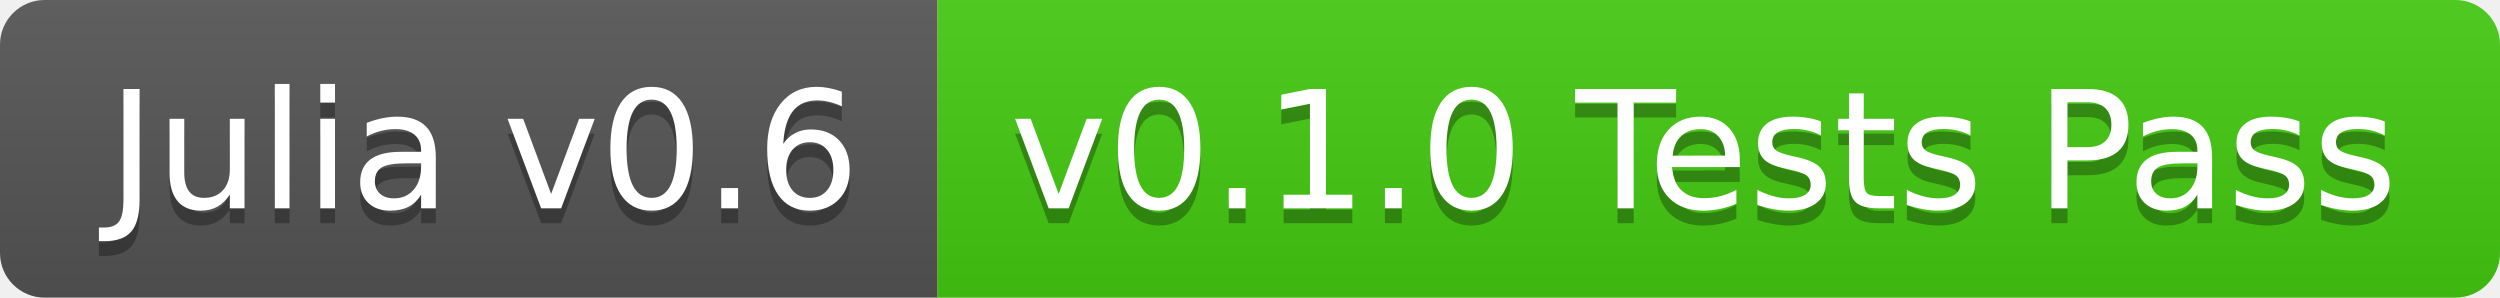
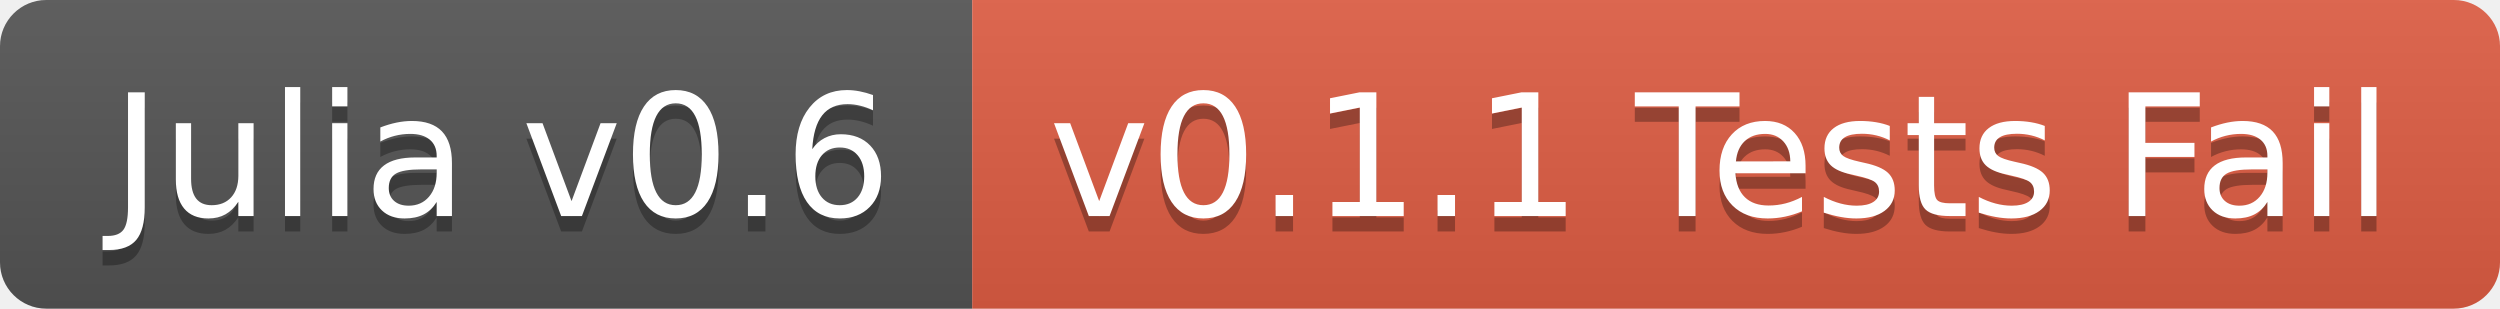
- <svg xmlns="http://www.w3.org/2000/svg" width="168" height="20">
+ <svg xmlns="http://www.w3.org/2000/svg" width="162" height="20">
  <linearGradient id="b" x2="0" y2="100%">
    <stop offset="0" stop-color="#bbb" stop-opacity=".1" />
    <stop offset="1" stop-opacity=".1" />
  </linearGradient>
  <clipPath id="a">
-     <rect width="168" height="20" rx="3" fill="#fff" />
+     <rect width="162" height="20" rx="3" fill="#fff" />
  </clipPath>
  <g clip-path="url(#a)">
    <path fill="#555" d="M0 0h63v20H0z" />
-     <path fill="#4c1" d="M63 0h105v20H63z" />
-     <path fill="url(#b)" d="M0 0h168v20H0z" />
+     <path fill="#e05d44" d="M63 0h99v20H63z" />
+     <path fill="url(#b)" d="M0 0h162v20H0z" />
  </g>
  <g fill="#fff" text-anchor="middle" font-family="DejaVu Sans,Verdana,Geneva,sans-serif" font-size="110">
    <text x="325" y="150" fill="#010101" fill-opacity=".3" transform="scale(.1)" textLength="530">Julia v0.6</text>
    <text x="325" y="140" transform="scale(.1)" textLength="530">Julia v0.6</text>
-     <text x="1145" y="150" fill="#010101" fill-opacity=".3" transform="scale(.1)" textLength="950">v0.1.0 Tests Pass</text>
-     <text x="1145" y="140" transform="scale(.1)" textLength="950">v0.1.0 Tests Pass</text>
+     <text x="1115" y="150" fill="#010101" fill-opacity=".3" transform="scale(.1)" textLength="890">v0.1.1 Tests Fail</text>
+     <text x="1115" y="140" transform="scale(.1)" textLength="890">v0.1.1 Tests Fail</text>
  </g>
</svg>
